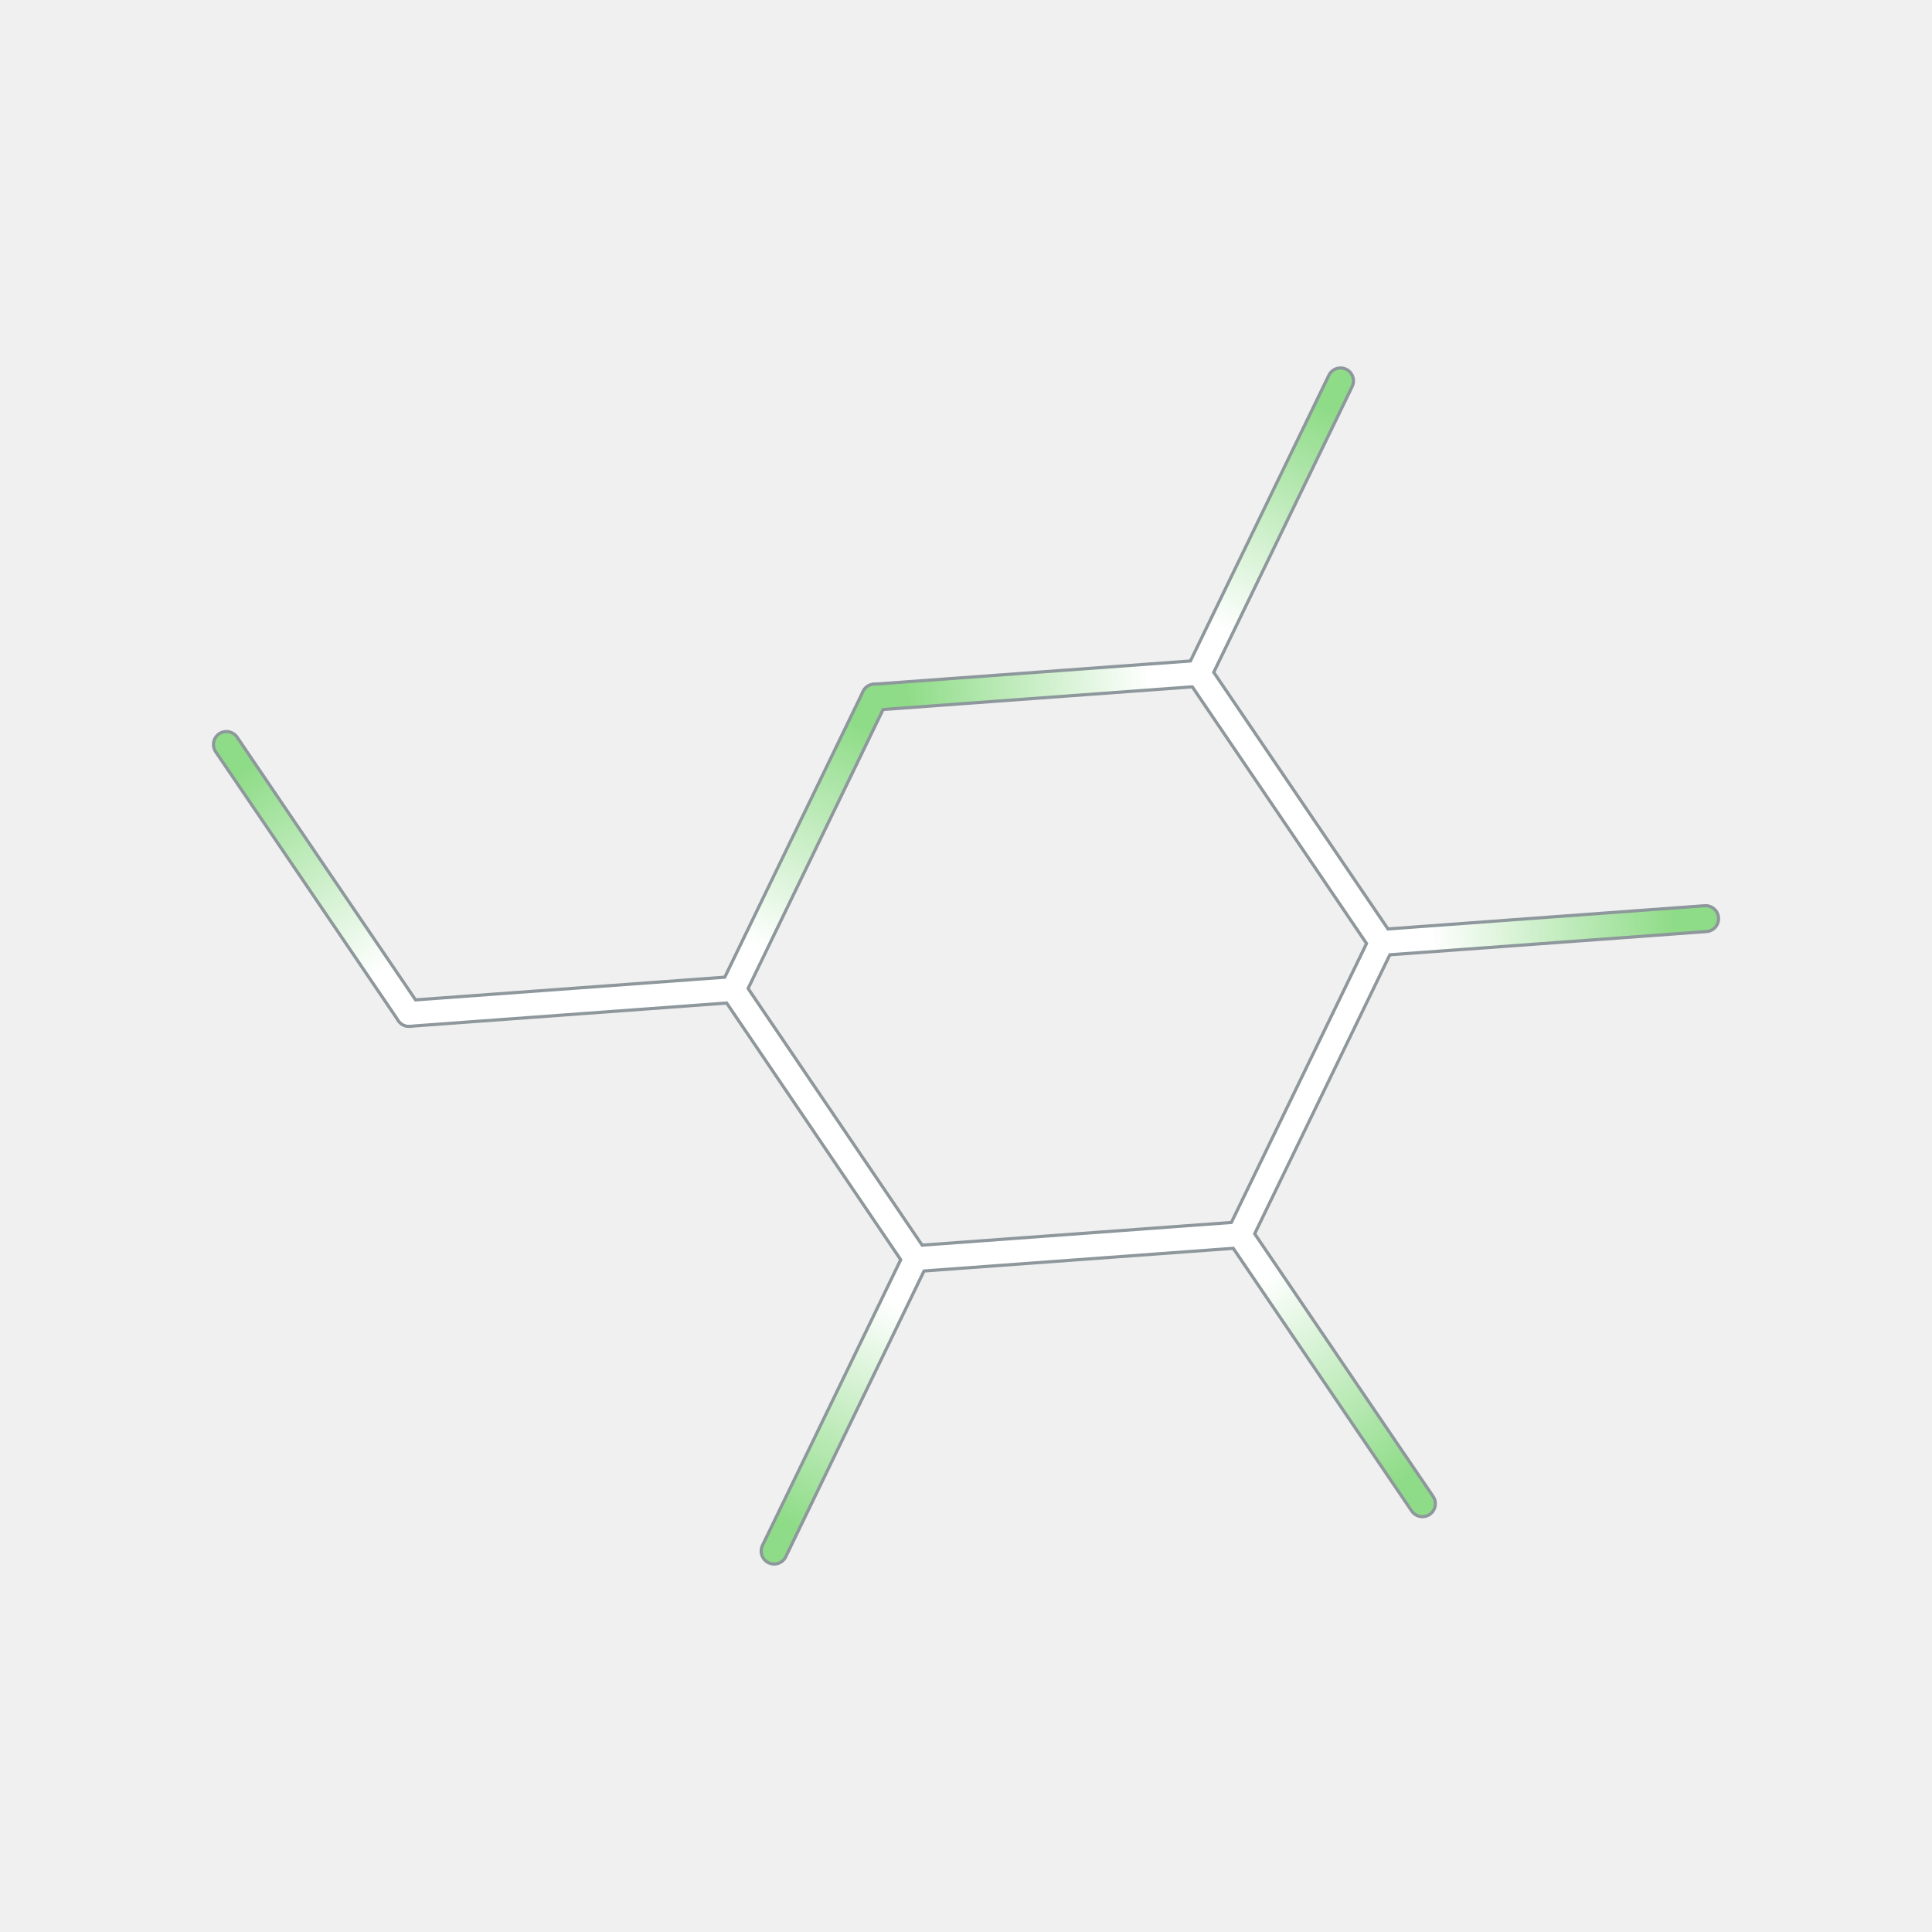
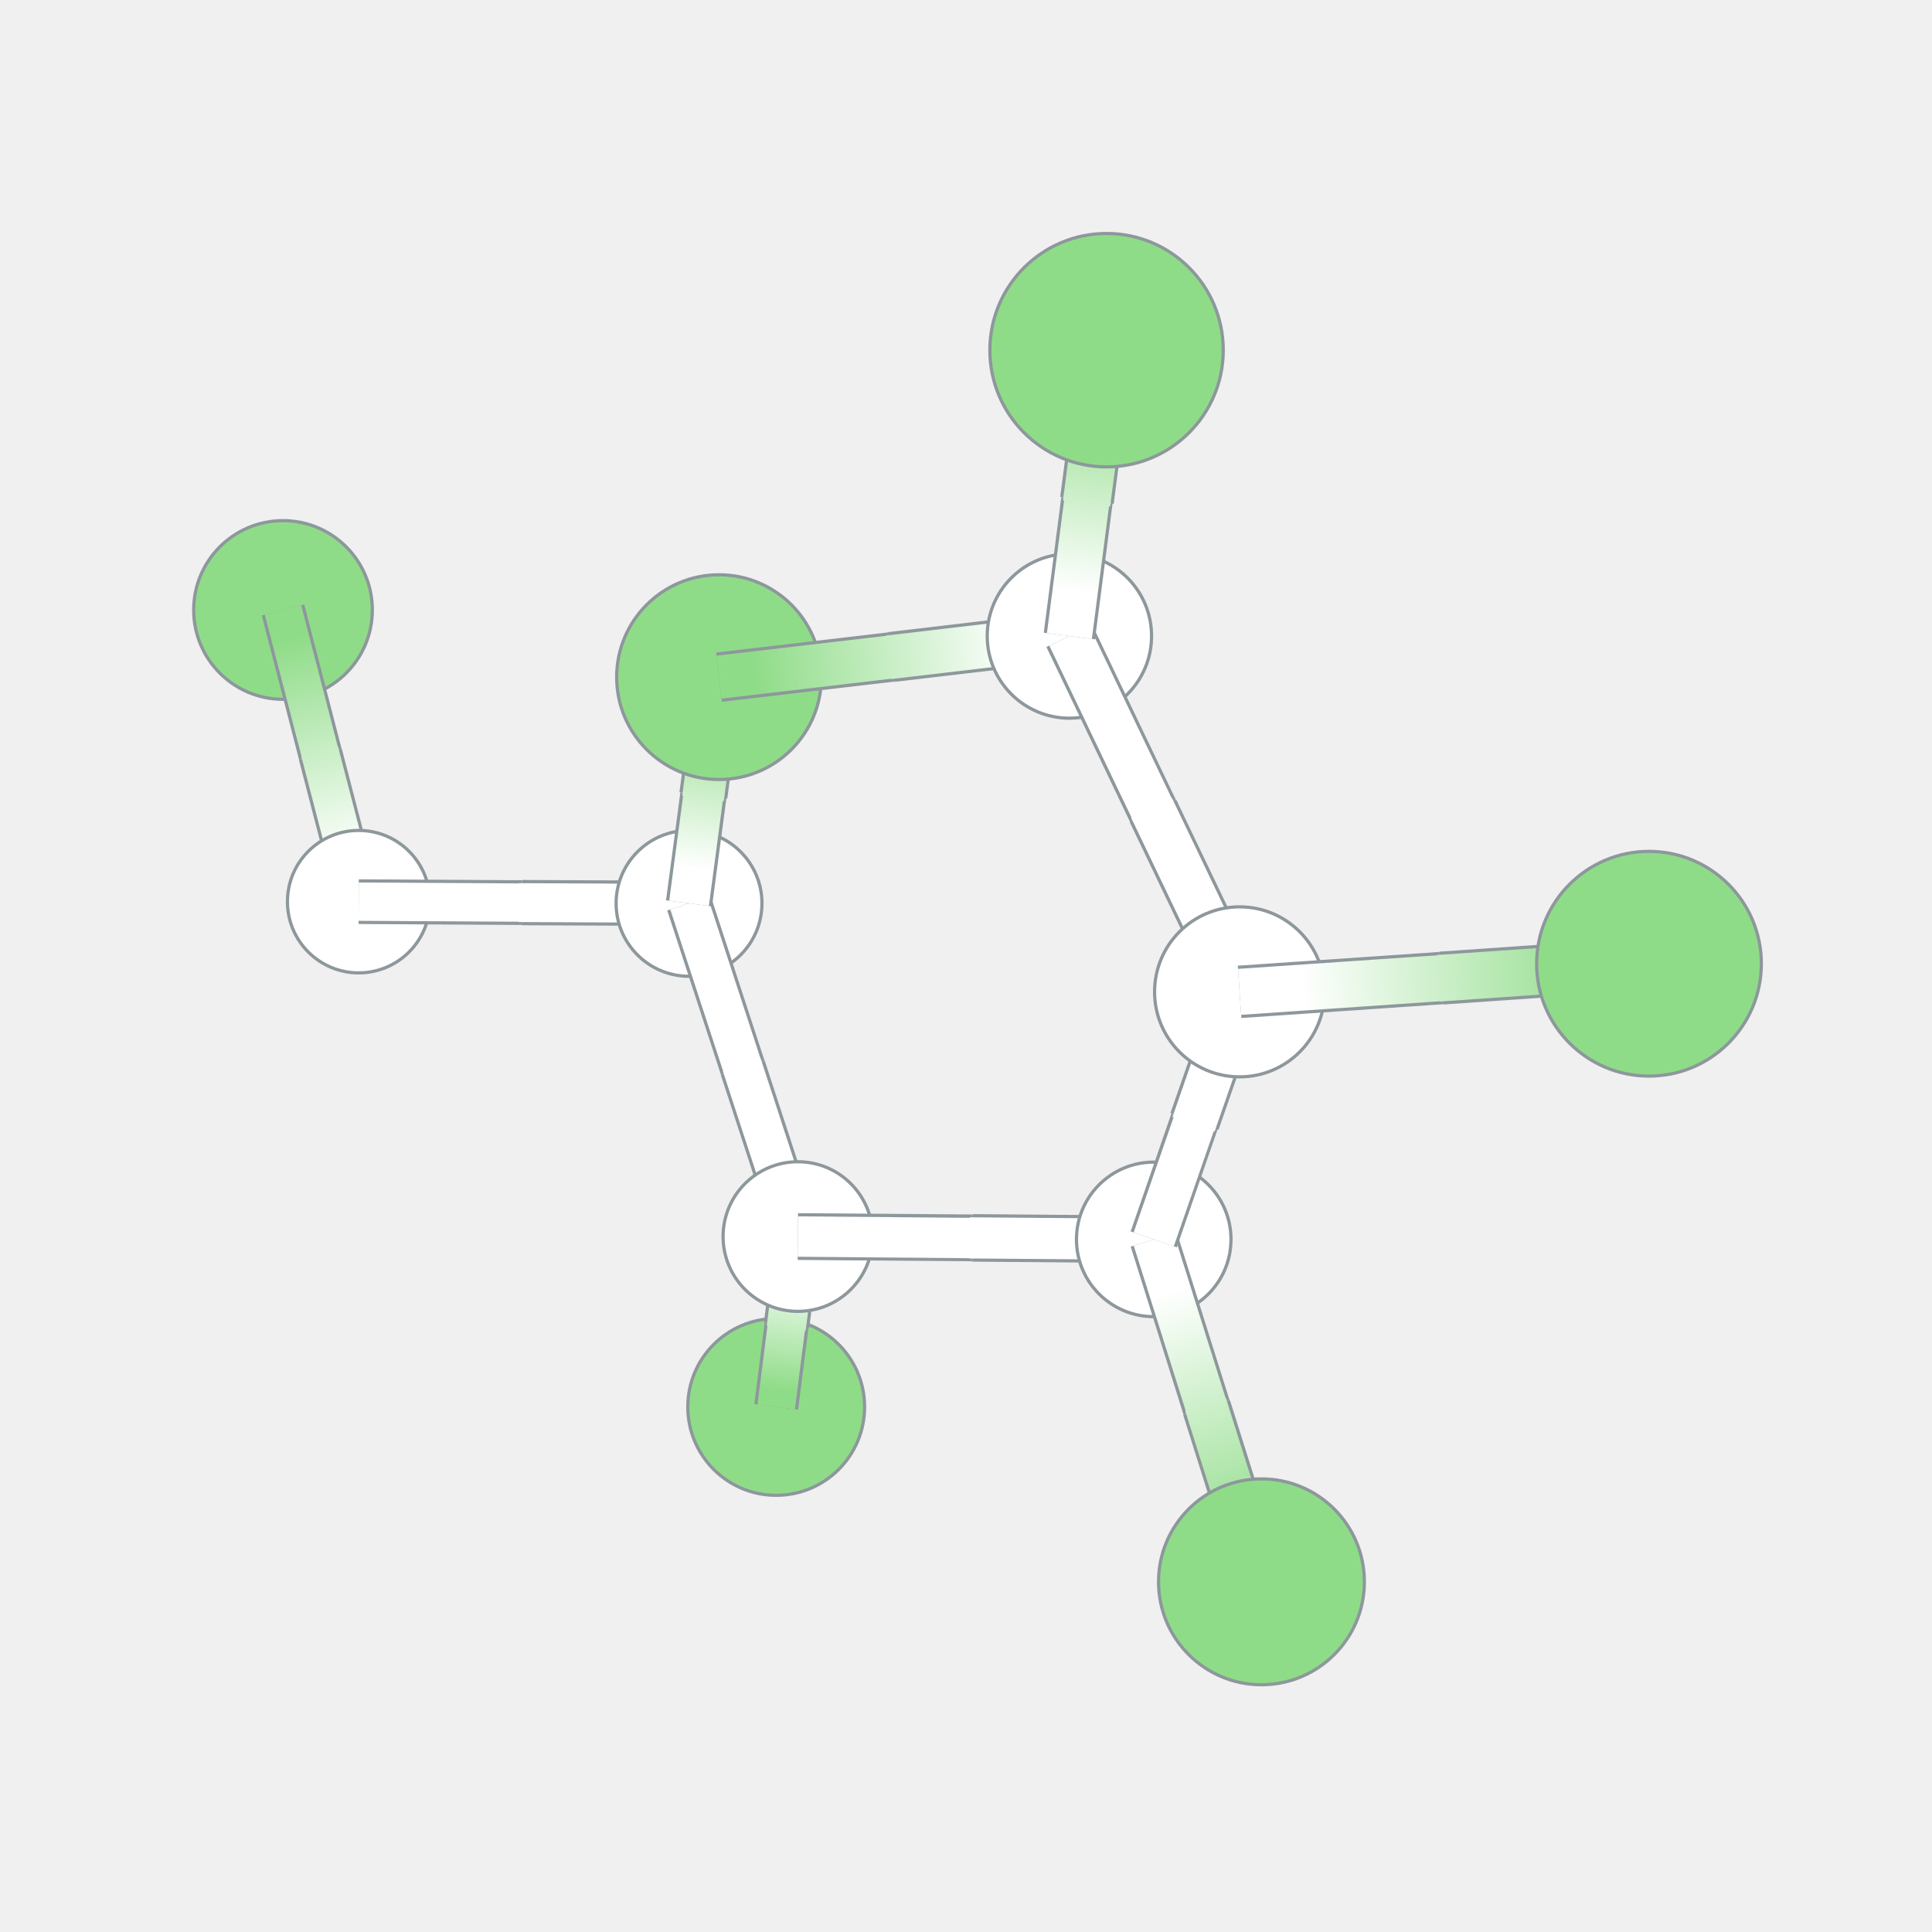
<svg xmlns="http://www.w3.org/2000/svg" viewBox="0 0 1024 1024" width="1024" height="1024">
  <defs>
-     <linearGradient id="b5" gradientUnits="userSpaceOnUse" x1="635.4" y1="356.9" x2="463.6" y2="369.5">
-       <stop offset="0" stop-color="#ffffff" />
+     <linearGradient id="g5" gradientUnits="userSpaceOnUse" x1="566.8" y1="337.1" x2="381.1" y2="358.9">
      <stop offset=".15" stop-color="#ffffff" />
      <stop offset=".9" stop-color="#8fdc88" />
-       <stop offset="1" stop-color="#8fdc88" />
    </linearGradient>
-     <linearGradient id="b6" gradientUnits="userSpaceOnUse" x1="635.4" y1="356.9" x2="710.5" y2="201.9">
-       <stop offset="0" stop-color="#ffffff" />
+     <linearGradient id="g6" gradientUnits="userSpaceOnUse" x1="566.8" y1="337.1" x2="586.5" y2="185.6">
      <stop offset=".15" stop-color="#ffffff" />
      <stop offset=".9" stop-color="#8fdc88" />
-       <stop offset="1" stop-color="#8fdc88" />
    </linearGradient>
-     <linearGradient id="b7" gradientUnits="userSpaceOnUse" x1="732.2" y1="499.5" x2="904.0" y2="486.9">
-       <stop offset="0" stop-color="#ffffff" />
+     <linearGradient id="g7" gradientUnits="userSpaceOnUse" x1="657.0" y1="525.7" x2="874.0" y2="510.8">
      <stop offset=".15" stop-color="#ffffff" />
      <stop offset=".9" stop-color="#8fdc88" />
-       <stop offset="1" stop-color="#8fdc88" />
    </linearGradient>
-     <linearGradient id="b8" gradientUnits="userSpaceOnUse" x1="657.1" y1="654.5" x2="753.9" y2="797.0">
-       <stop offset="0" stop-color="#ffffff" />
+     <linearGradient id="g8" gradientUnits="userSpaceOnUse" x1="611.5" y1="656.9" x2="668.6" y2="838.4">
      <stop offset=".15" stop-color="#ffffff" />
      <stop offset=".9" stop-color="#8fdc88" />
-       <stop offset="1" stop-color="#8fdc88" />
    </linearGradient>
-     <linearGradient id="b9" gradientUnits="userSpaceOnUse" x1="485.3" y1="667.1" x2="410.3" y2="822.1">
-       <stop offset="0" stop-color="#ffffff" />
+     <linearGradient id="g9" gradientUnits="userSpaceOnUse" x1="422.9" y1="655.4" x2="411.4" y2="745.7">
      <stop offset=".15" stop-color="#ffffff" />
      <stop offset=".9" stop-color="#8fdc88" />
-       <stop offset="1" stop-color="#8fdc88" />
    </linearGradient>
-     <linearGradient id="b10" gradientUnits="userSpaceOnUse" x1="216.8" y1="537.1" x2="120.0" y2="394.6">
-       <stop offset="0" stop-color="#ffffff" />
+     <linearGradient id="g10" gradientUnits="userSpaceOnUse" x1="190.1" y1="477.9" x2="150.0" y2="323.3">
      <stop offset=".15" stop-color="#ffffff" />
      <stop offset=".9" stop-color="#8fdc88" />
-       <stop offset="1" stop-color="#8fdc88" />
    </linearGradient>
-     <linearGradient id="b11" gradientUnits="userSpaceOnUse" x1="463.6" y1="369.5" x2="388.6" y2="524.5">
-       <stop offset="0" stop-color="#8fdc88" />
-       <stop offset=".1" stop-color="#8fdc88" />
-       <stop offset=".85" stop-color="#ffffff" />
-       <stop offset="1" stop-color="#ffffff" />
+     <linearGradient id="g11" gradientUnits="userSpaceOnUse" x1="365.2" y1="478.8" x2="381.1" y2="358.9">
+       <stop offset=".15" stop-color="#ffffff" />
+       <stop offset=".9" stop-color="#8fdc88" />
    </linearGradient>
  </defs>
-   <line x1="216.8" y1="537.1" x2="388.6" y2="524.5" stroke="#8d979c" stroke-width="15.4" stroke-linecap="round" />
-   <line x1="388.6" y1="524.5" x2="485.3" y2="667.1" stroke="#8d979c" stroke-width="15.4" stroke-linecap="round" />
-   <line x1="485.3" y1="667.1" x2="657.1" y2="654.5" stroke="#8d979c" stroke-width="15.4" stroke-linecap="round" />
-   <line x1="657.1" y1="654.5" x2="732.2" y2="499.5" stroke="#8d979c" stroke-width="15.4" stroke-linecap="round" />
-   <line x1="732.2" y1="499.5" x2="635.4" y2="356.9" stroke="#8d979c" stroke-width="15.4" stroke-linecap="round" />
-   <line x1="635.4" y1="356.9" x2="463.6" y2="369.5" stroke="#8d979c" stroke-width="15.4" stroke-linecap="round" />
-   <line x1="635.4" y1="356.9" x2="710.5" y2="201.9" stroke="#8d979c" stroke-width="15.4" stroke-linecap="round" />
-   <line x1="732.2" y1="499.5" x2="904.0" y2="486.9" stroke="#8d979c" stroke-width="15.4" stroke-linecap="round" />
-   <line x1="657.1" y1="654.5" x2="753.9" y2="797.0" stroke="#8d979c" stroke-width="15.4" stroke-linecap="round" />
-   <line x1="485.3" y1="667.1" x2="410.3" y2="822.1" stroke="#8d979c" stroke-width="15.4" stroke-linecap="round" />
-   <line x1="216.8" y1="537.1" x2="120.0" y2="394.6" stroke="#8d979c" stroke-width="15.4" stroke-linecap="round" />
-   <line x1="463.6" y1="369.5" x2="388.6" y2="524.5" stroke="#8d979c" stroke-width="15.4" stroke-linecap="round" />
-   <line x1="216.8" y1="537.1" x2="388.6" y2="524.5" stroke="#ffffff" stroke-width="12.059" stroke-linecap="round" />
-   <line x1="388.6" y1="524.5" x2="485.3" y2="667.1" stroke="#ffffff" stroke-width="12.059" stroke-linecap="round" />
-   <line x1="485.3" y1="667.1" x2="657.1" y2="654.5" stroke="#ffffff" stroke-width="12.059" stroke-linecap="round" />
-   <line x1="657.1" y1="654.5" x2="732.2" y2="499.5" stroke="#ffffff" stroke-width="12.059" stroke-linecap="round" />
-   <line x1="732.2" y1="499.5" x2="635.4" y2="356.9" stroke="#ffffff" stroke-width="12.059" stroke-linecap="round" />
-   <line x1="635.4" y1="356.9" x2="463.6" y2="369.5" stroke="url(#b5)" stroke-width="12.059" stroke-linecap="round" />
-   <line x1="635.4" y1="356.9" x2="710.5" y2="201.9" stroke="url(#b6)" stroke-width="12.059" stroke-linecap="round" />
-   <line x1="732.2" y1="499.5" x2="904.0" y2="486.9" stroke="url(#b7)" stroke-width="12.059" stroke-linecap="round" />
-   <line x1="657.1" y1="654.5" x2="753.9" y2="797.0" stroke="url(#b8)" stroke-width="12.059" stroke-linecap="round" />
-   <line x1="485.3" y1="667.1" x2="410.3" y2="822.1" stroke="url(#b9)" stroke-width="12.059" stroke-linecap="round" />
-   <line x1="216.8" y1="537.1" x2="120.0" y2="394.6" stroke="url(#b10)" stroke-width="12.059" stroke-linecap="round" />
-   <line x1="463.6" y1="369.5" x2="388.6" y2="524.5" stroke="url(#b11)" stroke-width="12.059" stroke-linecap="round" />
+   <circle cx="411.4" cy="745.7" r="47.7" fill="#8d979c" />
+   <circle cx="411.4" cy="745.7" r="46.0" fill="#8fdc88" />
+   <circle cx="150.0" cy="323.3" r="48.2" fill="#8d979c" />
+   <circle cx="150.0" cy="323.3" r="46.5" fill="#8fdc88" />
+   <line x1="150.0" y1="323.3" x2="169.8" y2="399.8" stroke="#8d979c" stroke-width="23.3" stroke-linecap="butt" />
+   <line x1="150.0" y1="323.3" x2="170.2" y2="401.3" stroke="url(#g10)" stroke-width="19.9" stroke-linecap="butt" />
+   <line x1="411.4" y1="745.7" x2="416.9" y2="702.4" stroke="#8d979c" stroke-width="23.4" stroke-linecap="butt" />
+   <line x1="411.4" y1="745.7" x2="417.1" y2="700.8" stroke="url(#g9)" stroke-width="20.0" stroke-linecap="butt" />
+   <line x1="190.1" y1="477.9" x2="169.8" y2="399.8" stroke="#8d979c" stroke-width="23.5" stroke-linecap="butt" />
+   <line x1="190.1" y1="477.9" x2="169.4" y2="398.2" stroke="url(#g10)" stroke-width="20.1" stroke-linecap="butt" />
+   <circle cx="190.1" cy="477.9" r="38.6" fill="#8d979c" />
+   <circle cx="190.1" cy="477.9" r="36.9" fill="#ffffff" />
+   <line x1="190.1" y1="477.9" x2="276.6" y2="478.4" stroke="#8d979c" stroke-width="23.7" stroke-linecap="butt" />
+   <line x1="190.1" y1="477.9" x2="278.2" y2="478.4" stroke="#ffffff" stroke-width="20.3" stroke-linecap="butt" />
+   <line x1="365.2" y1="478.8" x2="276.6" y2="478.4" stroke="#8d979c" stroke-width="24.0" stroke-linecap="butt" />
+   <line x1="365.2" y1="478.8" x2="275.0" y2="478.4" stroke="#ffffff" stroke-width="20.6" stroke-linecap="butt" />
+   <circle cx="365.2" cy="478.8" r="39.5" fill="#8d979c" />
+   <circle cx="365.2" cy="478.8" r="37.8" fill="#ffffff" />
+   <line x1="422.9" y1="655.4" x2="416.9" y2="702.4" stroke="#8d979c" stroke-width="24.2" stroke-linecap="butt" />
+   <line x1="422.9" y1="655.4" x2="416.7" y2="704.0" stroke="url(#g9)" stroke-width="20.8" stroke-linecap="butt" />
+   <line x1="365.2" y1="478.8" x2="393.7" y2="566.0" stroke="#8d979c" stroke-width="24.3" stroke-linecap="butt" />
+   <line x1="365.2" y1="478.8" x2="394.2" y2="567.5" stroke="#ffffff" stroke-width="20.9" stroke-linecap="butt" />
+   <line x1="422.9" y1="655.4" x2="393.7" y2="566.0" stroke="#8d979c" stroke-width="24.5" stroke-linecap="butt" />
+   <line x1="422.9" y1="655.4" x2="393.2" y2="564.5" stroke="#ffffff" stroke-width="21.1" stroke-linecap="butt" />
+   <line x1="365.2" y1="478.8" x2="372.8" y2="421.6" stroke="#8d979c" stroke-width="24.6" stroke-linecap="butt" />
+   <line x1="365.2" y1="478.8" x2="373.0" y2="420.0" stroke="url(#g11)" stroke-width="21.2" stroke-linecap="butt" />
+   <circle cx="422.9" cy="655.4" r="40.5" fill="#8d979c" />
+   <circle cx="422.9" cy="655.4" r="38.8" fill="#ffffff" />
+   <line x1="422.9" y1="655.4" x2="515.5" y2="656.1" stroke="#8d979c" stroke-width="24.8" stroke-linecap="butt" />
+   <line x1="422.9" y1="655.4" x2="517.1" y2="656.2" stroke="#ffffff" stroke-width="21.4" stroke-linecap="butt" />
+   <line x1="611.5" y1="656.9" x2="515.5" y2="656.1" stroke="#8d979c" stroke-width="25.2" stroke-linecap="butt" />
+   <line x1="611.5" y1="656.9" x2="513.9" y2="656.1" stroke="#ffffff" stroke-width="21.8" stroke-linecap="butt" />
+   <circle cx="611.5" cy="656.9" r="41.8" fill="#8d979c" />
+   <circle cx="611.5" cy="656.9" r="40.1" fill="#ffffff" />
+   <line x1="381.1" y1="358.9" x2="372.8" y2="421.6" stroke="#8d979c" stroke-width="25.6" stroke-linecap="butt" />
+   <line x1="381.1" y1="358.9" x2="372.6" y2="423.2" stroke="url(#g11)" stroke-width="22.2" stroke-linecap="butt" />
+   <line x1="611.5" y1="656.9" x2="639.5" y2="746.0" stroke="#8d979c" stroke-width="25.6" stroke-linecap="butt" />
+   <line x1="611.5" y1="656.9" x2="640.0" y2="747.5" stroke="url(#g8)" stroke-width="22.2" stroke-linecap="butt" />
+   <line x1="611.5" y1="656.9" x2="633.1" y2="594.4" stroke="#8d979c" stroke-width="25.9" stroke-linecap="butt" />
+   <line x1="611.5" y1="656.9" x2="633.7" y2="592.9" stroke="#ffffff" stroke-width="22.5" stroke-linecap="butt" />
+   <line x1="668.6" y1="838.4" x2="639.5" y2="746.0" stroke="#8d979c" stroke-width="26.0" stroke-linecap="butt" />
+   <line x1="668.6" y1="838.4" x2="639.0" y2="744.5" stroke="url(#g8)" stroke-width="22.6" stroke-linecap="butt" />
+   <circle cx="381.1" cy="358.9" r="55.1" fill="#8d979c" />
+   <circle cx="381.1" cy="358.9" r="53.4" fill="#8fdc88" />
+   <circle cx="668.6" cy="838.4" r="55.4" fill="#8d979c" />
+   <circle cx="668.6" cy="838.4" r="53.7" fill="#8fdc88" />
+   <line x1="381.1" y1="358.9" x2="472.5" y2="348.2" stroke="#8d979c" stroke-width="26.3" stroke-linecap="butt" />
+   <line x1="381.1" y1="358.9" x2="474.1" y2="348.0" stroke="url(#g5)" stroke-width="22.9" stroke-linecap="butt" />
+   <line x1="566.8" y1="337.1" x2="472.5" y2="348.2" stroke="#8d979c" stroke-width="26.6" stroke-linecap="butt" />
+   <line x1="566.8" y1="337.1" x2="470.9" y2="348.4" stroke="url(#g5)" stroke-width="23.2" stroke-linecap="butt" />
+   <circle cx="566.8" cy="337.1" r="44.4" fill="#8d979c" />
+   <circle cx="566.8" cy="337.1" r="42.7" fill="#ffffff" />
+   <line x1="566.8" y1="337.1" x2="611.1" y2="429.8" stroke="#8d979c" stroke-width="27.0" stroke-linecap="butt" />
+   <line x1="566.8" y1="337.1" x2="611.8" y2="431.2" stroke="#ffffff" stroke-width="23.6" stroke-linecap="butt" />
+   <line x1="657.0" y1="525.7" x2="633.1" y2="594.4" stroke="#8d979c" stroke-width="27.0" stroke-linecap="butt" />
+   <line x1="657.0" y1="525.7" x2="632.6" y2="595.9" stroke="#ffffff" stroke-width="23.6" stroke-linecap="butt" />
+   <line x1="566.8" y1="337.1" x2="576.1" y2="265.2" stroke="#8d979c" stroke-width="27.4" stroke-linecap="butt" />
+   <line x1="566.8" y1="337.1" x2="576.3" y2="263.6" stroke="url(#g6)" stroke-width="24.0" stroke-linecap="butt" />
+   <line x1="657.0" y1="525.7" x2="611.1" y2="429.8" stroke="#8d979c" stroke-width="27.4" stroke-linecap="butt" />
+   <line x1="657.0" y1="525.7" x2="610.4" y2="428.3" stroke="#ffffff" stroke-width="24.0" stroke-linecap="butt" />
+   <circle cx="657.0" cy="525.7" r="45.9" fill="#8d979c" />
+   <circle cx="657.0" cy="525.7" r="44.2" fill="#ffffff" />
+   <line x1="657.0" y1="525.7" x2="763.9" y2="518.4" stroke="#8d979c" stroke-width="27.8" stroke-linecap="butt" />
+   <line x1="657.0" y1="525.7" x2="765.5" y2="518.3" stroke="url(#g7)" stroke-width="24.4" stroke-linecap="butt" />
+   <line x1="874.0" y1="510.8" x2="763.9" y2="518.4" stroke="#8d979c" stroke-width="28.1" stroke-linecap="butt" />
+   <line x1="874.0" y1="510.8" x2="762.3" y2="518.5" stroke="url(#g7)" stroke-width="24.7" stroke-linecap="butt" />
+   <circle cx="874.0" cy="510.8" r="60.4" fill="#8d979c" />
+   <circle cx="874.0" cy="510.8" r="58.7" fill="#8fdc88" />
+   <line x1="586.5" y1="185.6" x2="576.1" y2="265.2" stroke="#8d979c" stroke-width="28.6" stroke-linecap="butt" />
+   <line x1="586.5" y1="185.6" x2="575.9" y2="266.8" stroke="url(#g6)" stroke-width="25.2" stroke-linecap="butt" />
+   <circle cx="586.5" cy="185.6" r="62.7" fill="#8d979c" />
+   <circle cx="586.5" cy="185.6" r="61.0" fill="#8fdc88" />
</svg>
